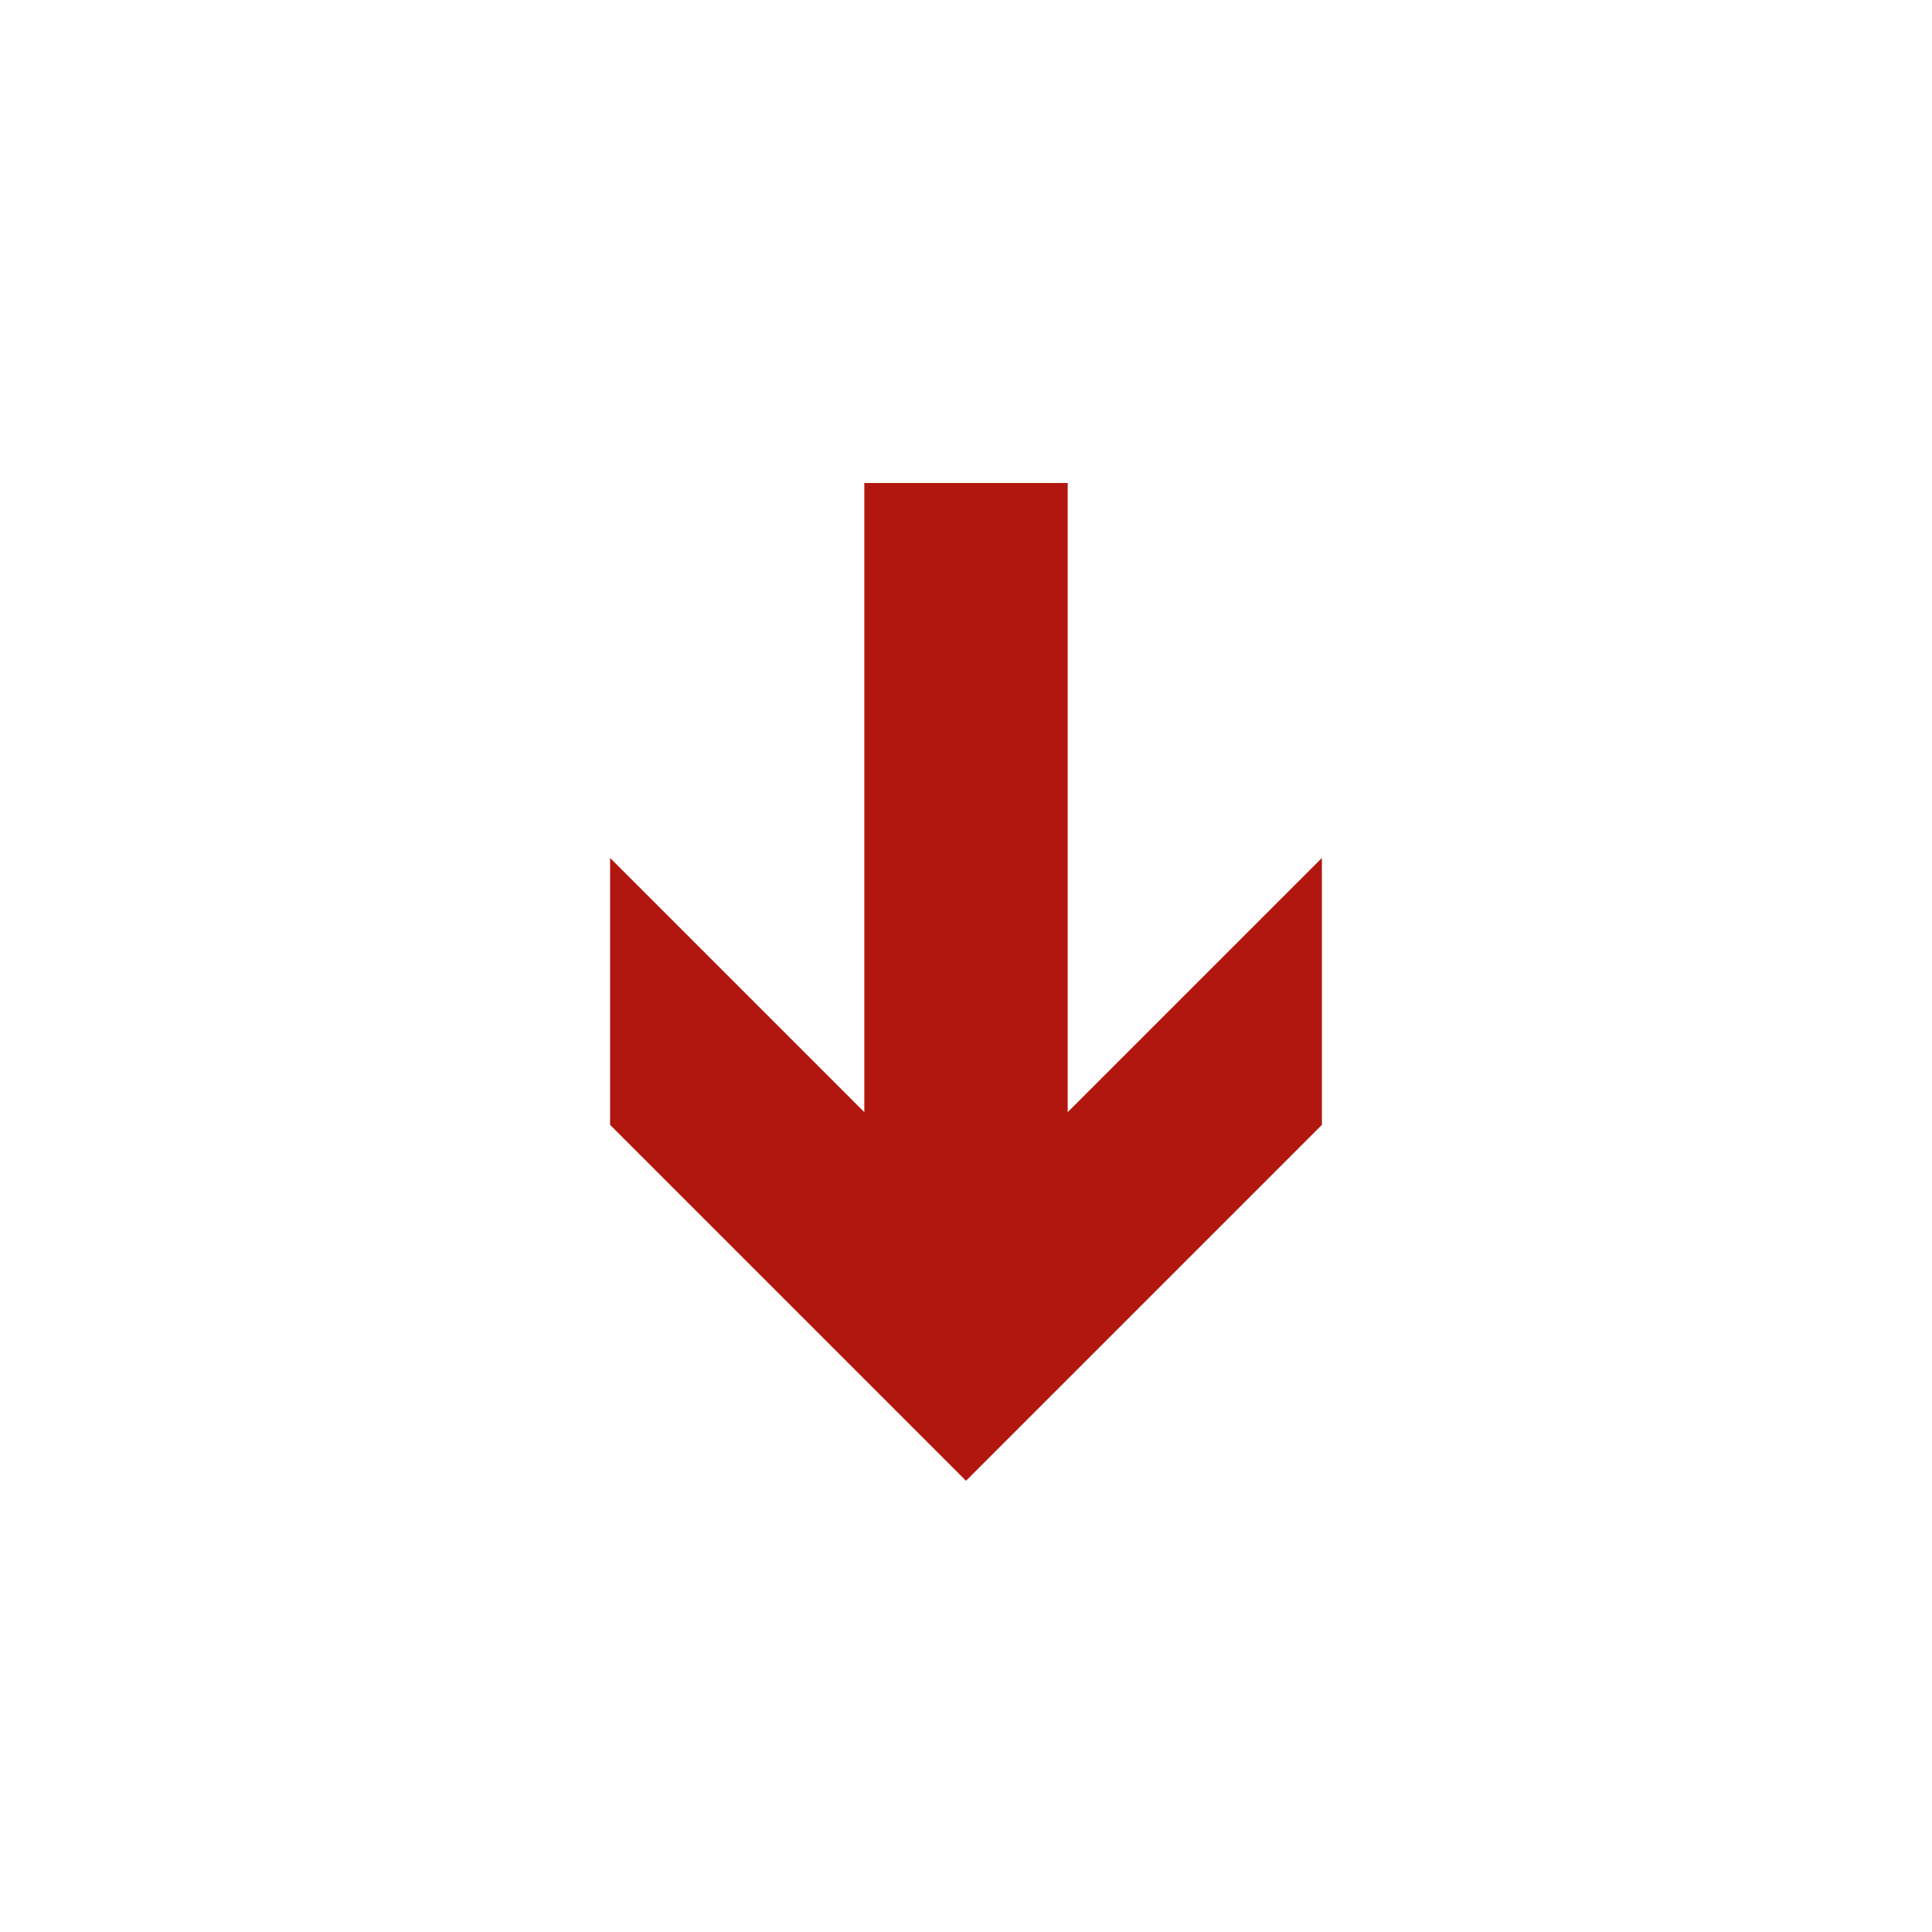
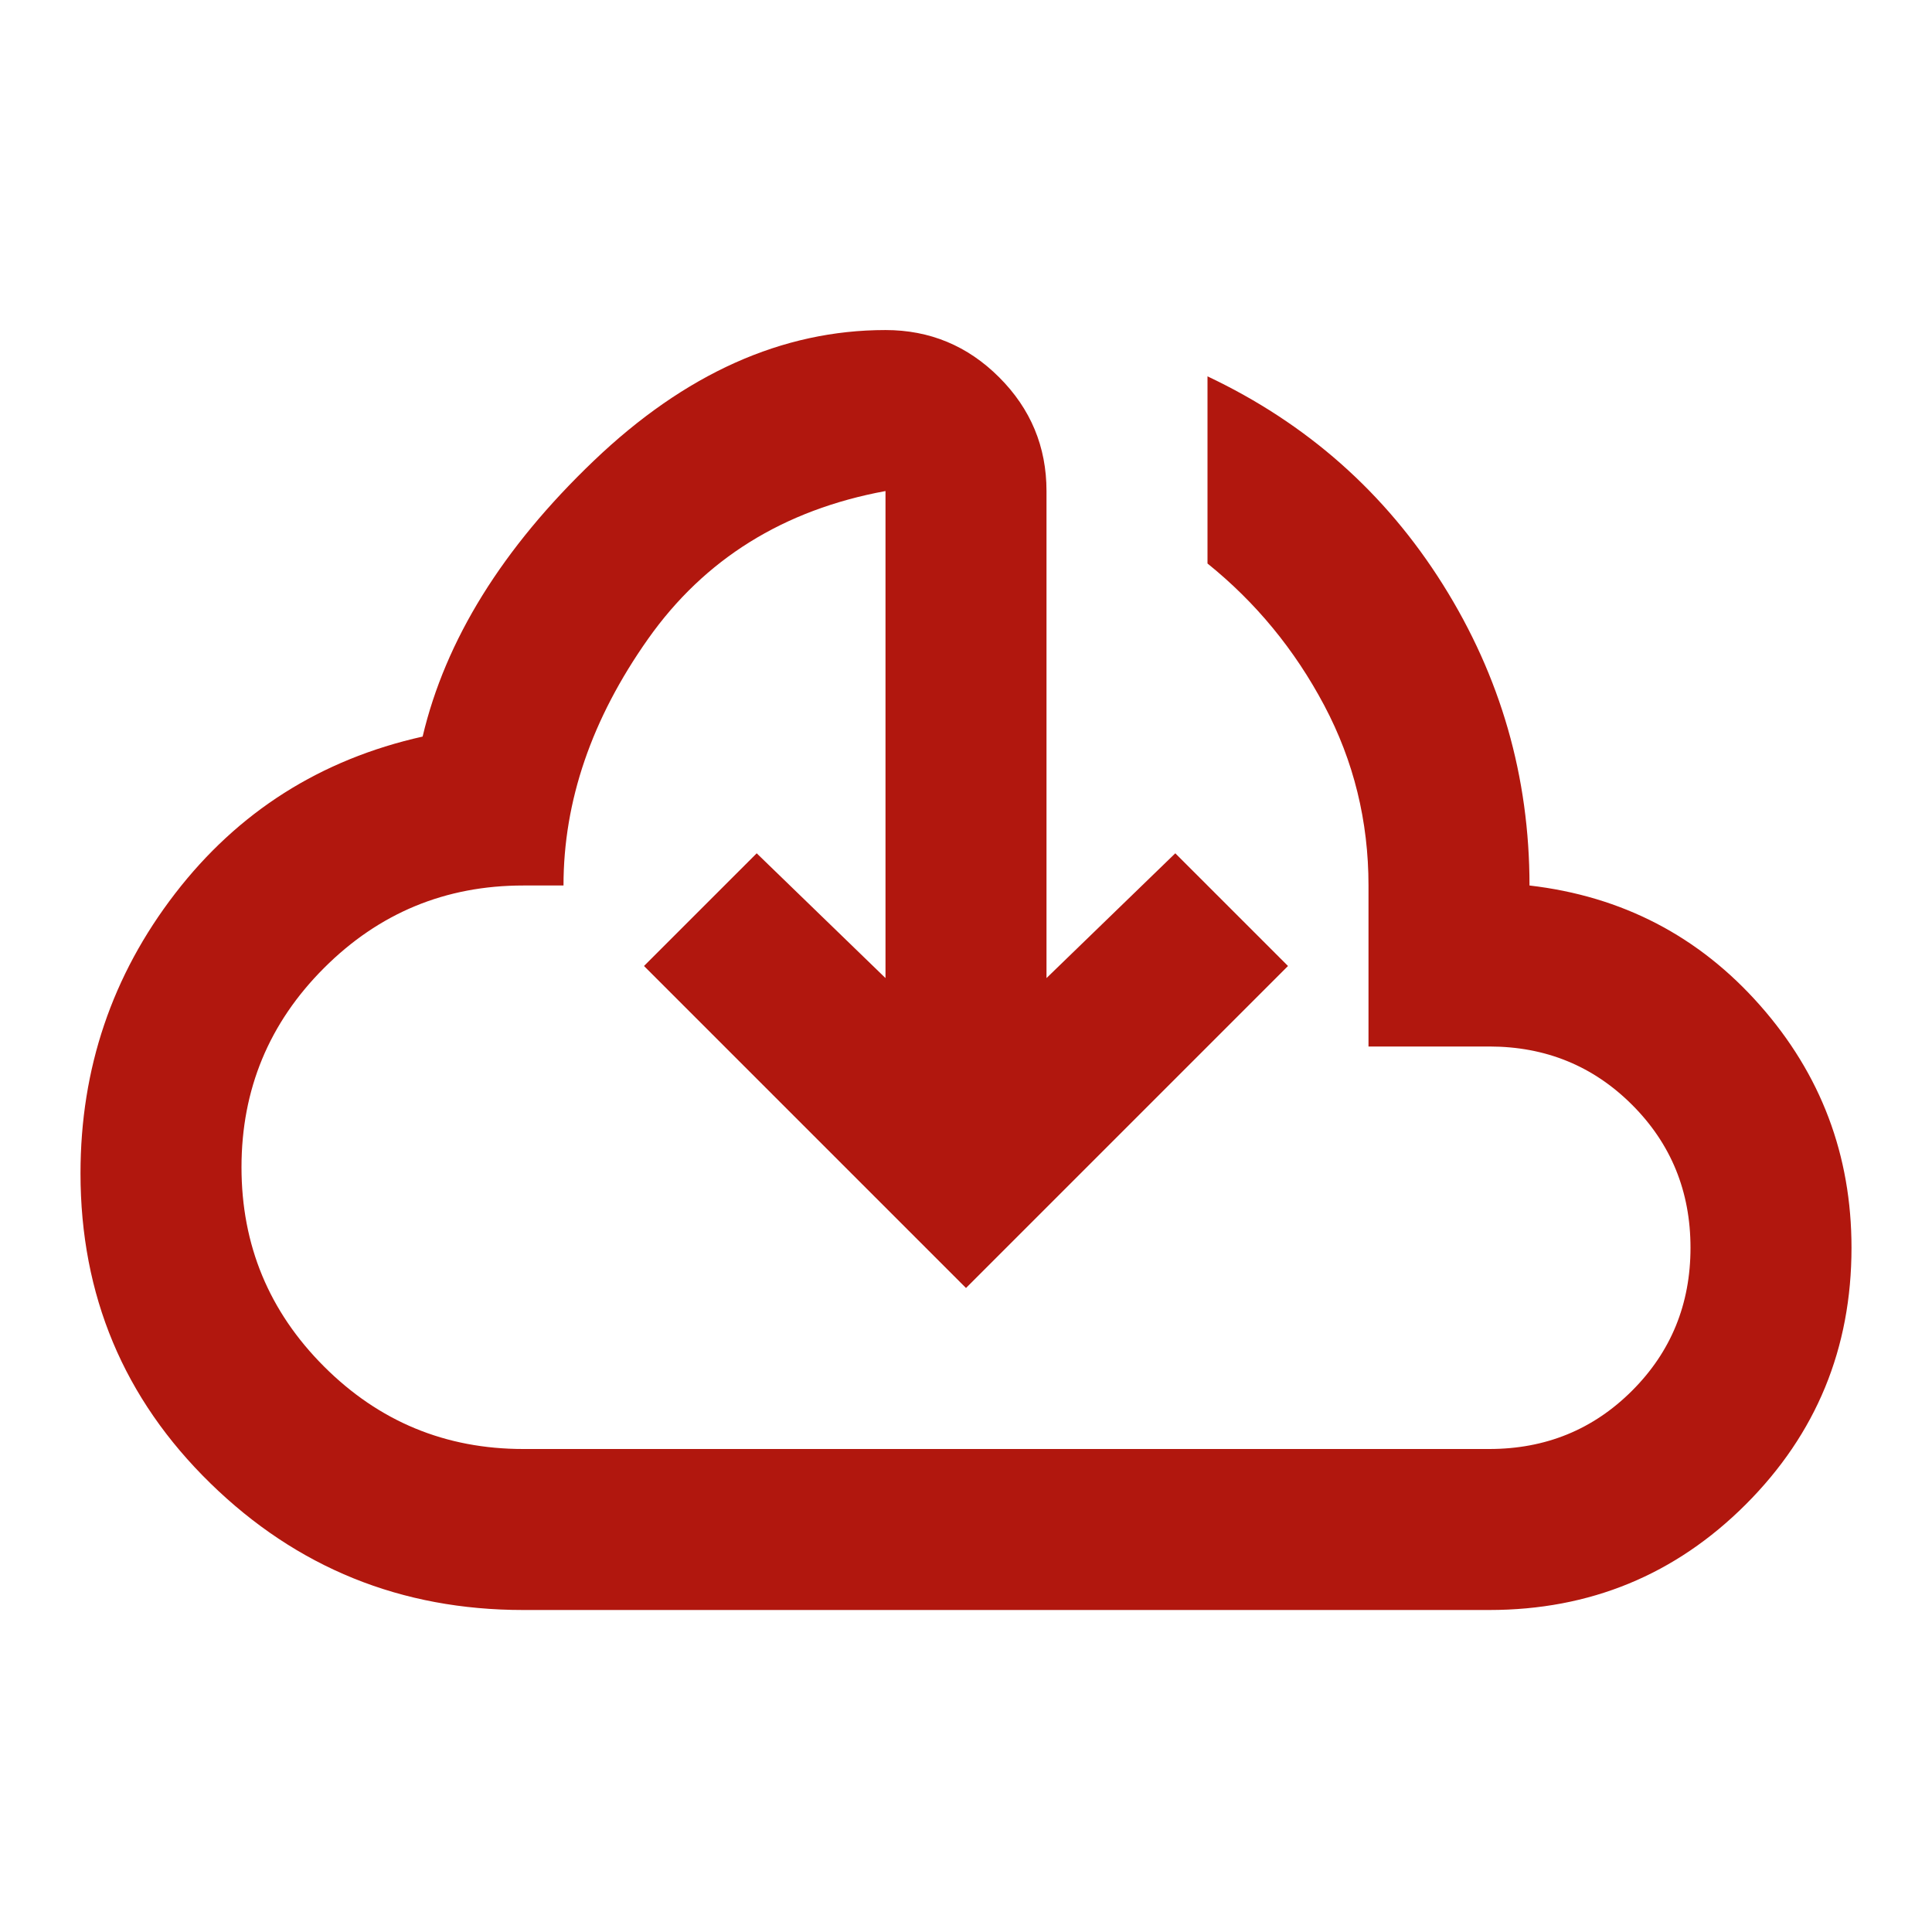
- <svg xmlns="http://www.w3.org/2000/svg" width="800px" height="800px" viewBox="0 0 76 76" version="1.1" baseProfile="full" enable-background="new 0 0 76.00 76.00" xml:space="preserve">
-   <path fill="#B1170E" fill-opacity="1" stroke-width="0.2" stroke-linejoin="round" d="M 42,19L 34,19L 34,43.75L 24,33.75L 24,44.25L 38,58.25L 52,44.25L 52,33.75L 42,43.75L 42,19 Z " />
+ <svg xmlns="http://www.w3.org/2000/svg" height="24px" viewBox="0 -960 960 960" width="24px" fill="#B1170E">
+   <path d="M260-160q-91 0-155.5-63T40-377q0-78 47-139t123-78q17-72 85-137t145-65q33 0 56.5 23.5T520-716v242l64-62 56 56-160 160-160-160 56-56 64 62v-242q-76 14-118 73.5T280-520h-20q-58 0-99 41t-41 99q0 58 41 99t99 41h480q42 0 71-29t29-71q0-42-29-71t-71-29h-60v-80q0-48-22-89.5T600-680v-93q74 35 117 103.5T760-520q69 8 114.5 59.5T920-340q0 75-52.5 127.5T740-160H260Zm220-358Z" />
</svg>
